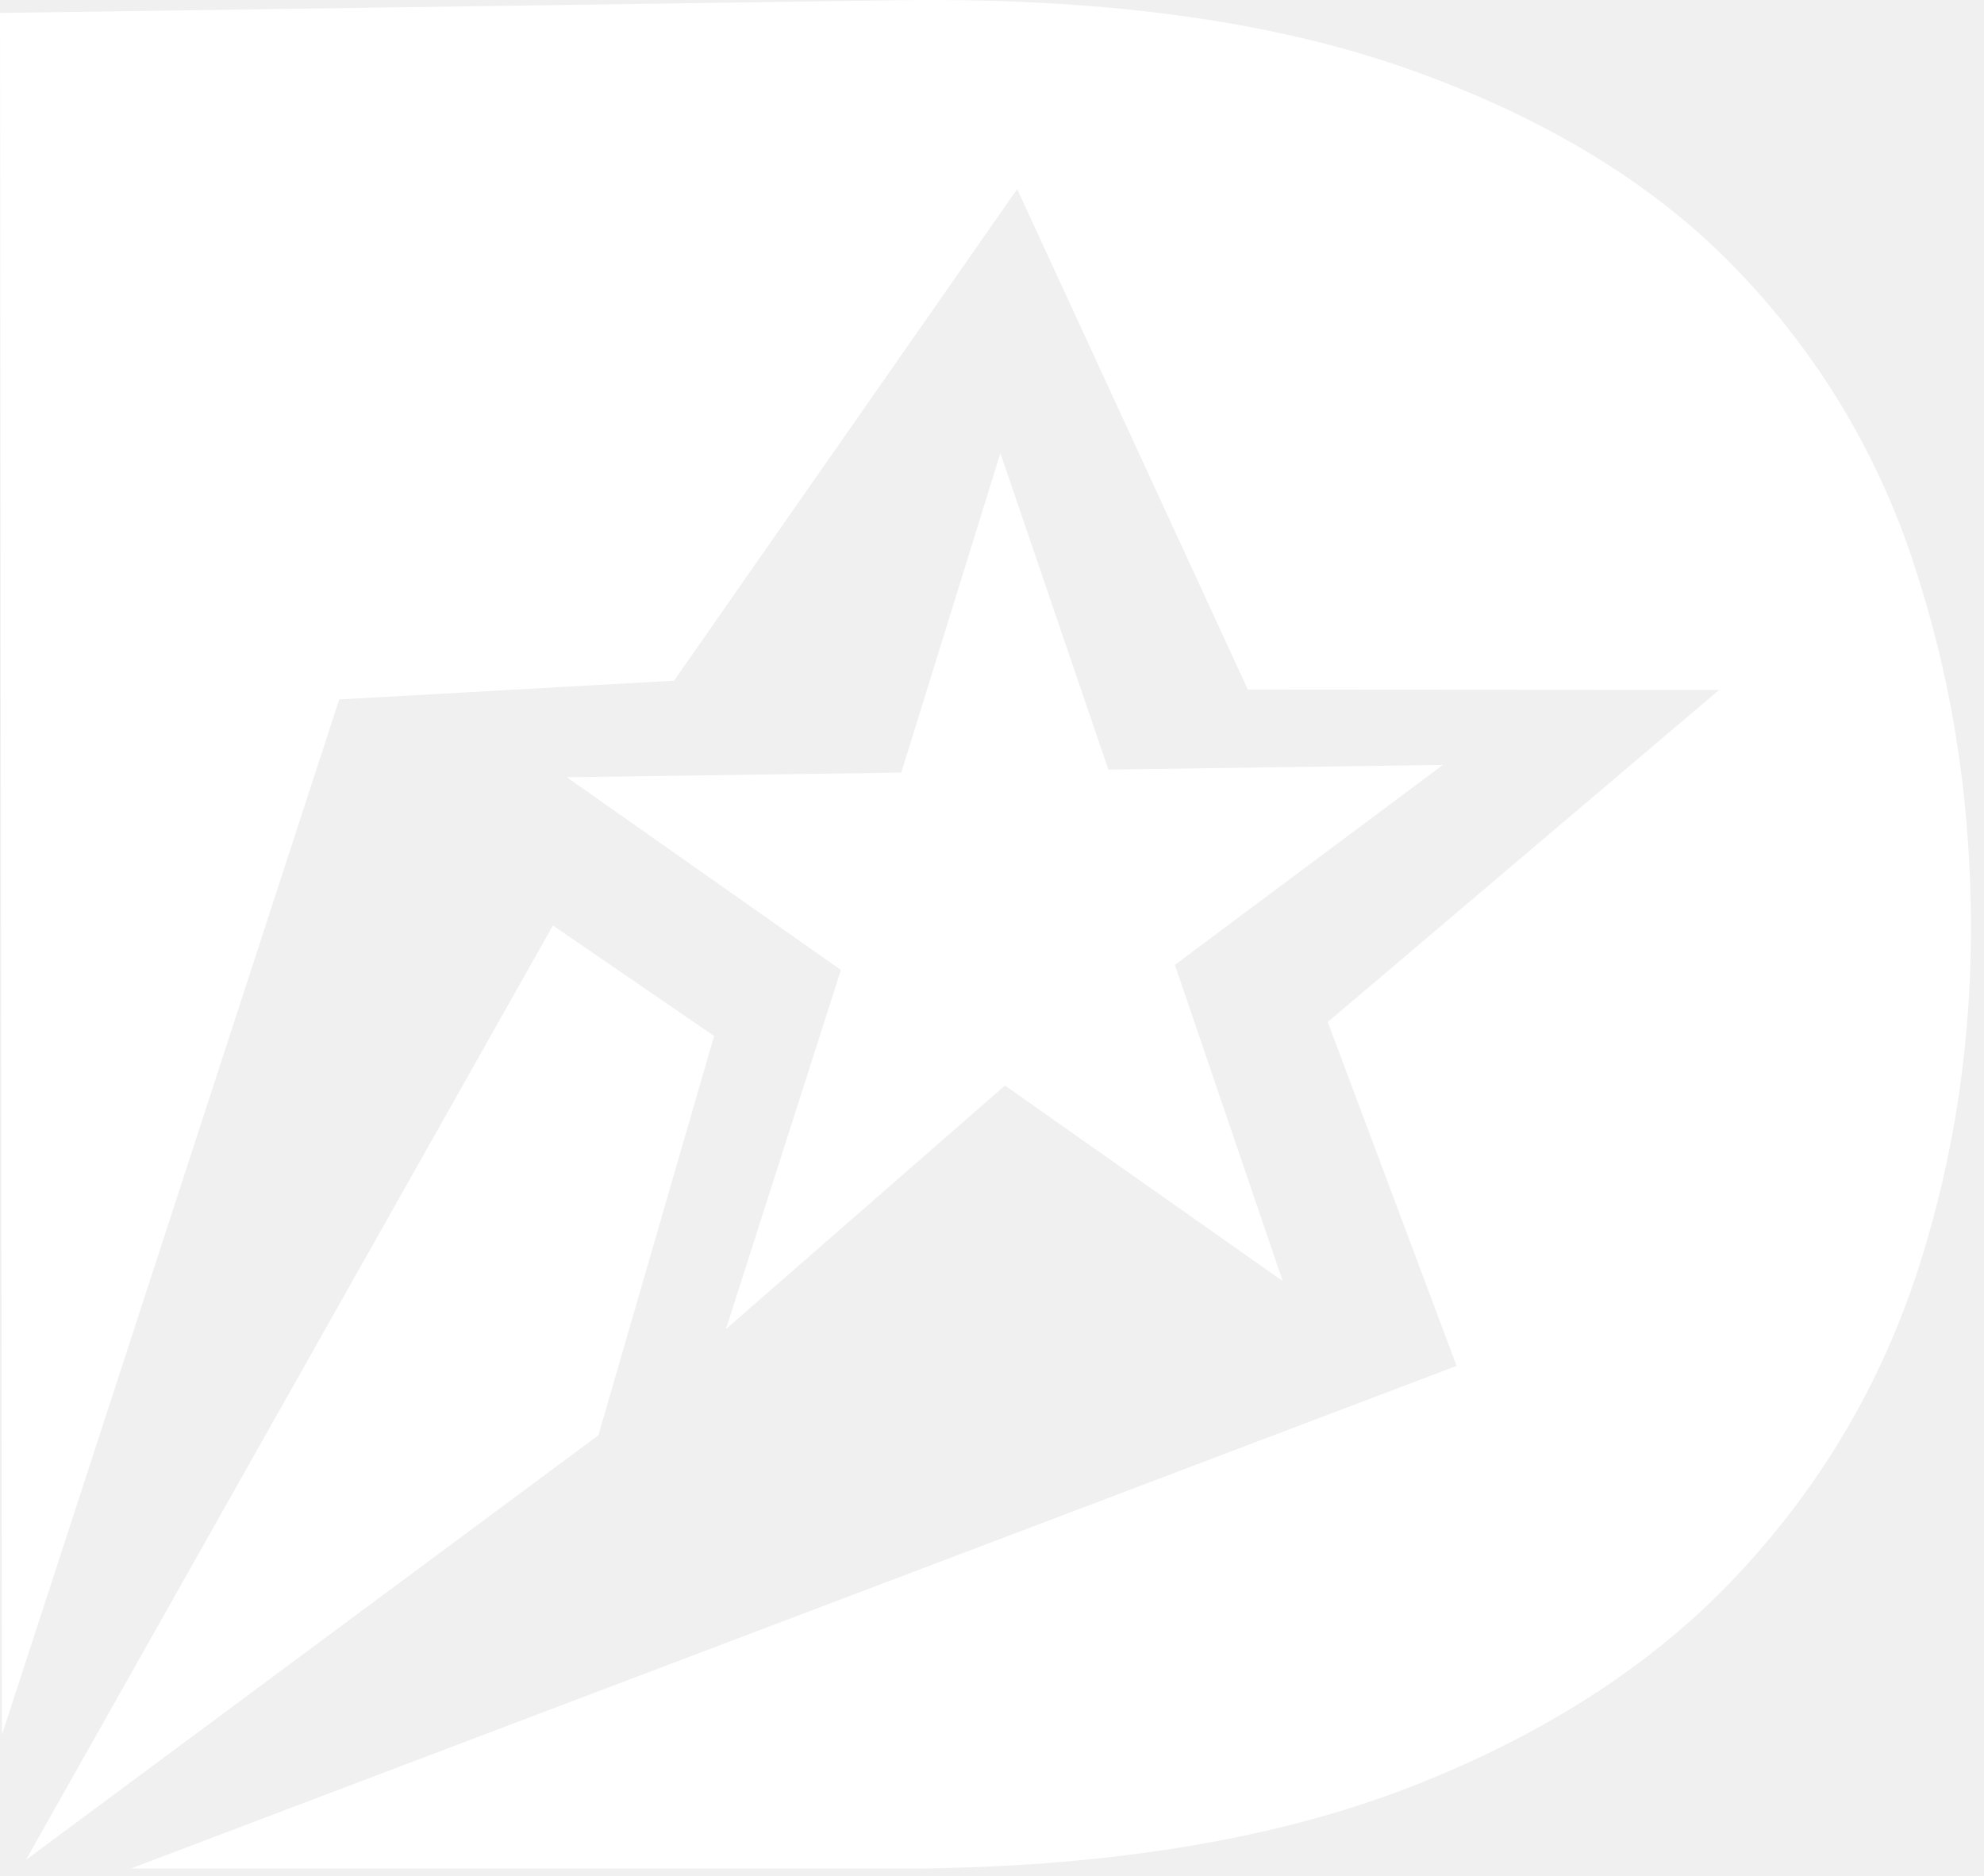
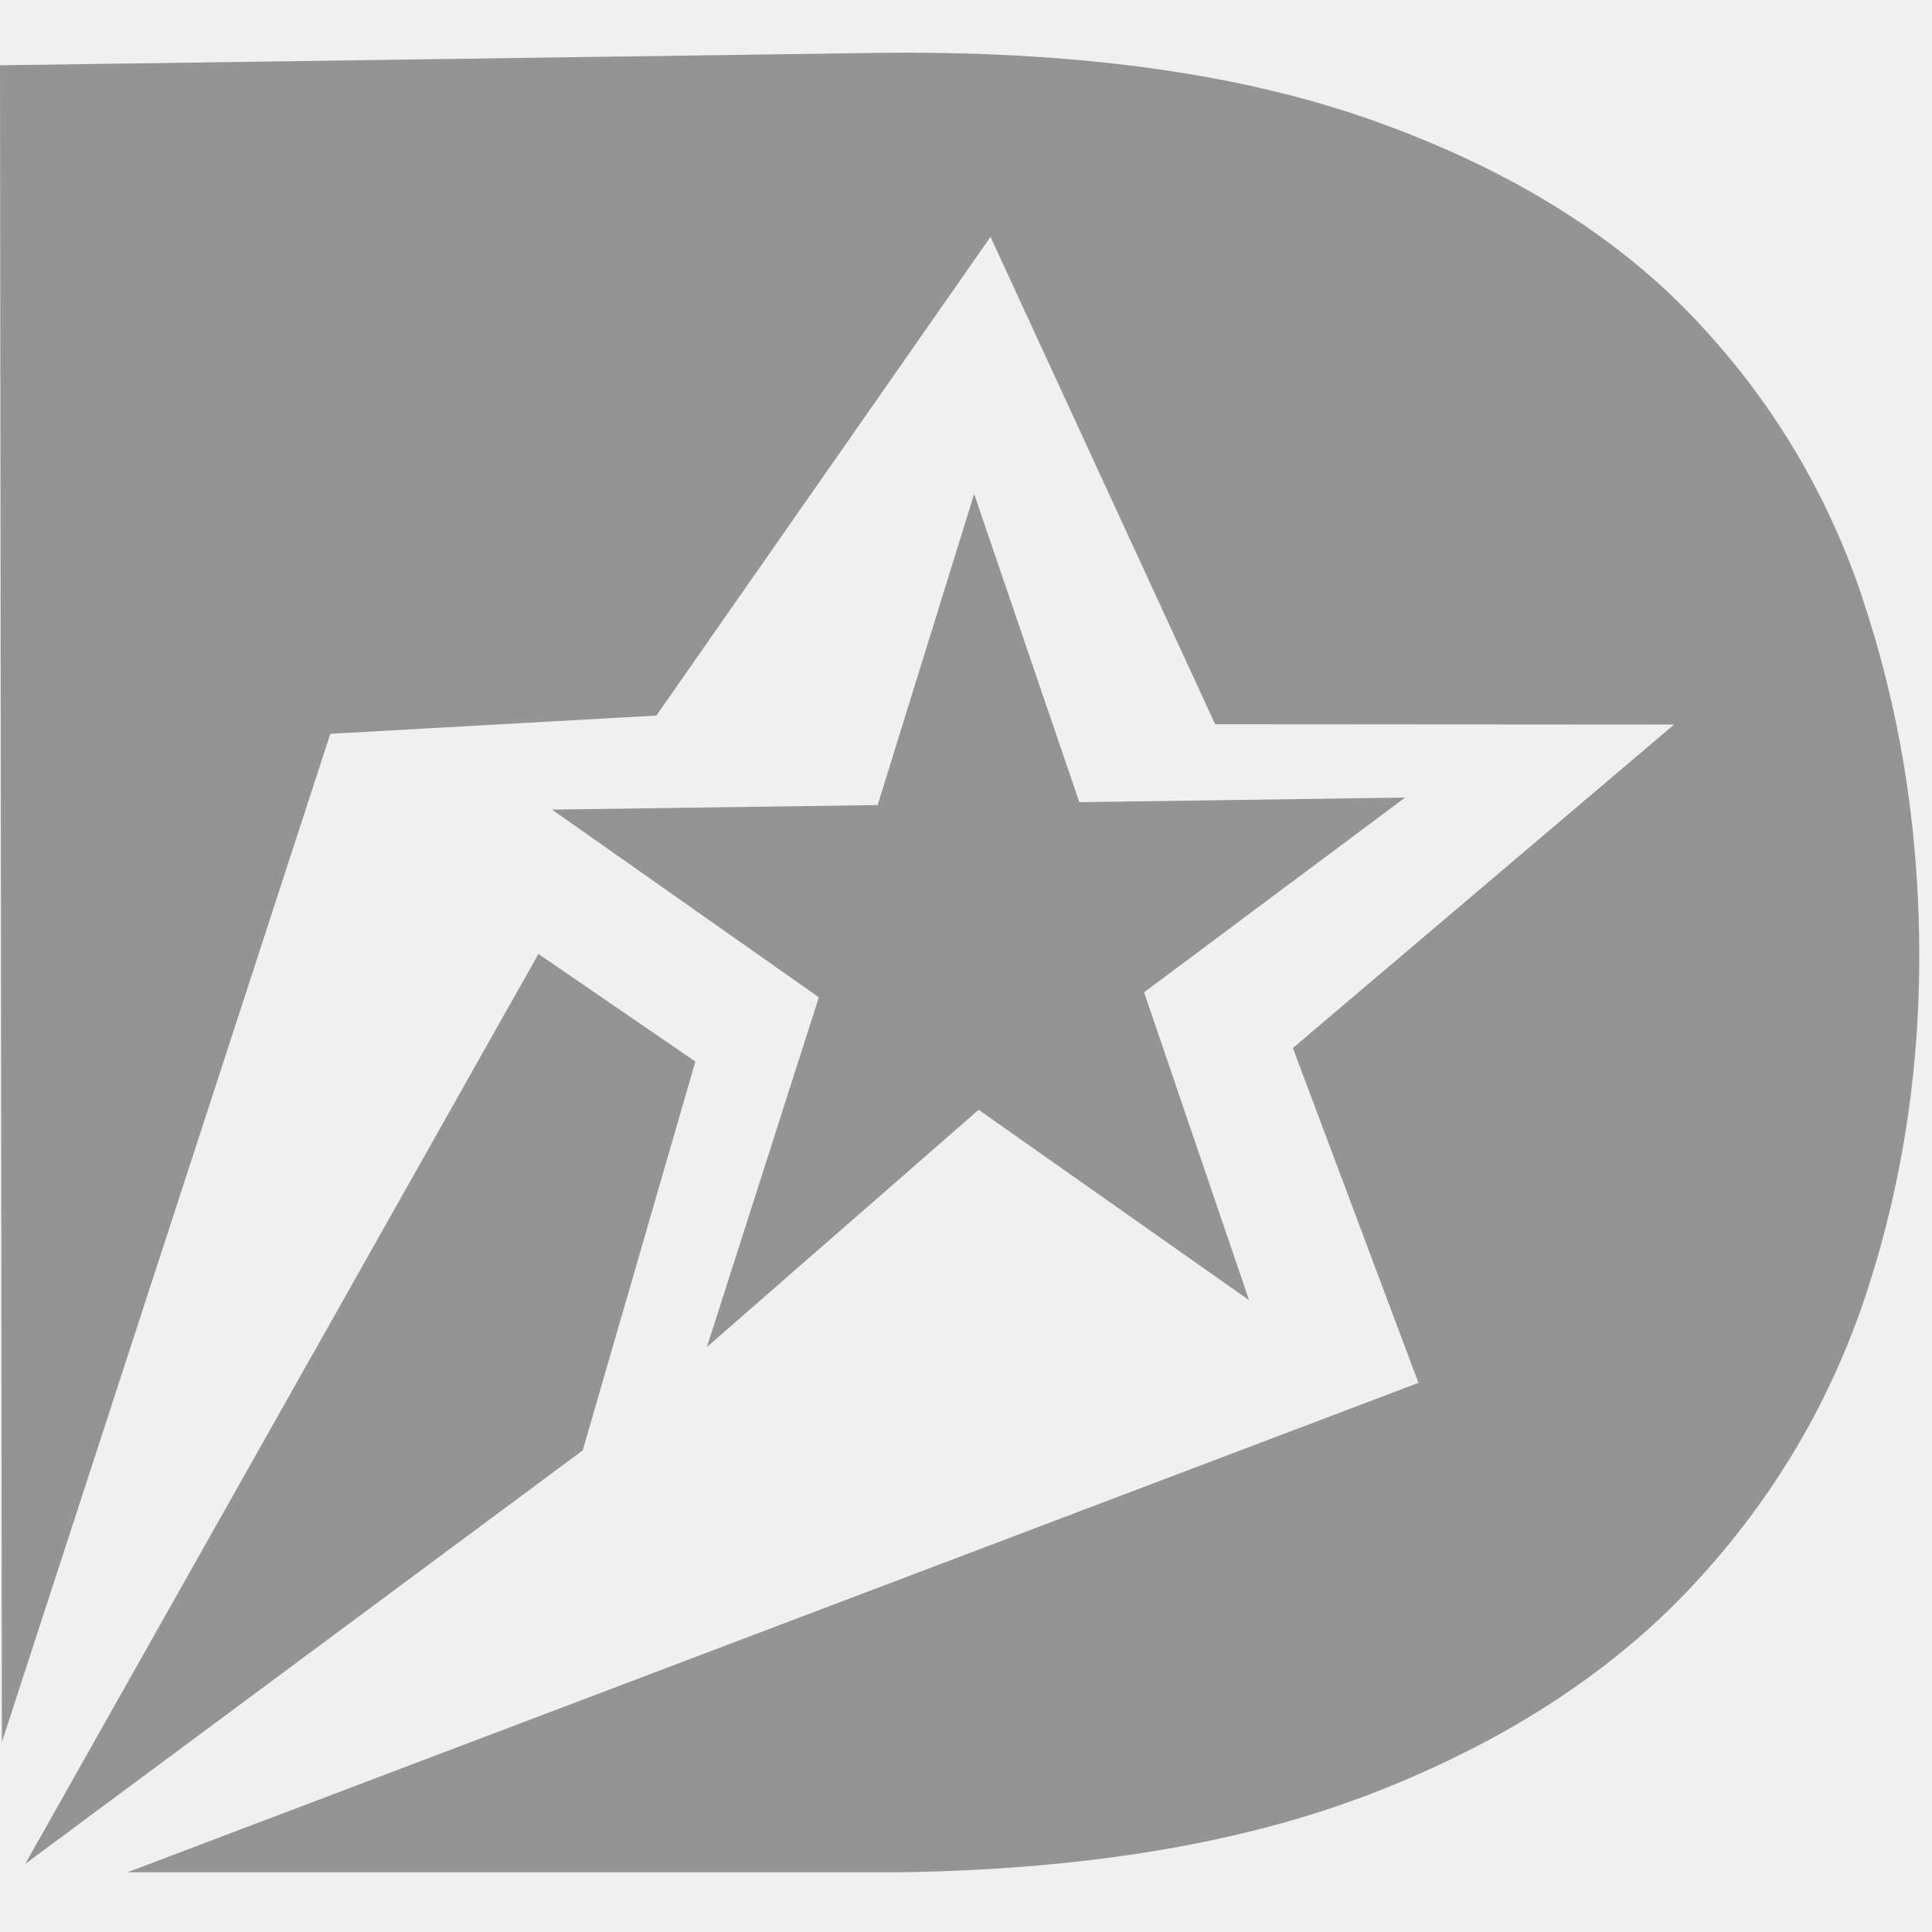
- <svg xmlns="http://www.w3.org/2000/svg" width="55" height="52" viewBox="0 0 55 52" fill="none">
-   <path d="M53.019 15.516C51.989 12.443 50.34 9.732 48.068 7.392C45.797 5.055 42.756 3.218 38.957 1.884C35.152 0.555 30.456 -0.073 24.859 0.007L0 0.359L0.054 48.093L9.404 19.39L18.686 18.87L28.198 5.243L34.593 19.118L47.657 19.127L36.806 28.334L40.38 37.867L3.628 51.8H25.591C30.974 51.725 35.519 50.954 39.227 49.489C42.937 48.026 45.935 46.064 48.218 43.605C50.502 41.149 52.155 38.342 53.176 35.182C54.197 32.022 54.685 28.711 54.635 25.247C54.586 21.784 54.046 18.596 53.016 15.516H53.019Z" fill="white" />
-   <path d="M16.591 39.788V39.783L19.796 28.72L15.328 25.657V25.655V25.657L0.719 51.561L0.721 51.559L0.719 51.561L16.591 39.788Z" fill="white" />
-   <path d="M30.726 21.336L27.732 12.562L24.985 21.418L15.715 21.548L23.311 26.891L20.124 36.847L27.86 30.094L35.559 35.514L32.57 26.749L40.001 21.205L30.726 21.336Z" fill="white" />
+ <svg xmlns="http://www.w3.org/2000/svg" version="1.1" width="1000" height="1000">
+   <style>
+     #light-icon {
+       display: inline;
+     }
+     #dark-icon {
+       display: none;
+     }
+ 
+     @media (prefers-color-scheme: dark) {
+       #light-icon {
+         display: none;
+       }
+       #dark-icon {
+         display: inline;
+       }
+     }
+   </style>
+   <g id="light-icon">
+     <svg version="1.1" width="1000" height="1000">
+       <g>
+         <g transform="matrix(18.18182,0,0,18.18182,-5.684341886080802e-14,27.27273)">
+           <svg version="1.1" width="55" height="52">
+             <svg width="55" height="52" viewBox="0 0 55 52" fill="none">
+               <path d="M53.019 15.516C51.989 12.443 50.34 9.732 48.068 7.392C45.797 5.055 42.756 3.218 38.957 1.884C35.152 0.555 30.456 -0.073 24.859 0.007L0 0.359L0.054 48.093L9.404 19.39L18.686 18.87L28.198 5.243L34.593 19.118L47.657 19.127L36.806 28.334L40.38 37.867L3.628 51.8H25.591C30.974 51.725 35.519 50.954 39.227 49.489C42.937 48.026 45.935 46.064 48.218 43.605C50.502 41.149 52.155 38.342 53.176 35.182C54.197 32.022 54.685 28.711 54.635 25.247C54.586 21.784 54.046 18.596 53.016 15.516H53.019Z" fill="#949494" />
+               <path d="M16.591 39.788V39.783L19.796 28.72L15.328 25.657V25.655V25.657L0.719 51.561L0.721 51.559L0.719 51.561L16.591 39.788Z" fill="#949494" />
+               <path d="M30.726 21.336L27.732 12.562L24.985 21.418L15.715 21.548L23.311 26.891L20.124 36.847L27.86 30.094L35.559 35.514L32.57 26.749L40.001 21.205L30.726 21.336Z" fill="#949494" />
+             </svg>
+           </svg>
+         </g>
+       </g>
+     </svg>
+   </g>
+   <g id="dark-icon">
+     <svg version="1.1" width="1000" height="1000">
+       <g clip-path="url(#SvgjsClipPath1160)">
+         <rect width="1000" height="1000" fill="#ffffff" />
+         <g transform="matrix(12.72727,0,0,12.72727,150,169.0909)">
+           <svg version="1.1" width="55" height="52">
+             <svg width="55" height="52" viewBox="0 0 55 52" fill="none">
+               <path d="M53.019 15.516C51.989 12.443 50.34 9.732 48.068 7.392C45.797 5.055 42.756 3.218 38.957 1.884C35.152 0.555 30.456 -0.073 24.859 0.007L0 0.359L0.054 48.093L9.404 19.39L18.686 18.87L28.198 5.243L34.593 19.118L47.657 19.127L36.806 28.334L40.38 37.867L3.628 51.8H25.591C30.974 51.725 35.519 50.954 39.227 49.489C42.937 48.026 45.935 46.064 48.218 43.605C50.502 41.149 52.155 38.342 53.176 35.182C54.197 32.022 54.685 28.711 54.635 25.247C54.586 21.784 54.046 18.596 53.016 15.516H53.019Z" fill="#949494" />
+               <path d="M16.591 39.788V39.783L19.796 28.72L15.328 25.657V25.655V25.657L0.719 51.561L0.721 51.559L0.719 51.561L16.591 39.788Z" fill="#949494" />
+               <path d="M30.726 21.336L27.732 12.562L24.985 21.418L15.715 21.548L23.311 26.891L20.124 36.847L27.86 30.094L35.559 35.514L32.57 26.749L40.001 21.205L30.726 21.336Z" fill="#949494" />
+             </svg>
+           </svg>
+         </g>
+       </g>
+       <defs>
+         <clipPath id="SvgjsClipPath1160">
+           <rect width="1000" height="1000" x="0" y="0" rx="100" ry="100" />
+         </clipPath>
+       </defs>
+     </svg>
+   </g>
</svg>
